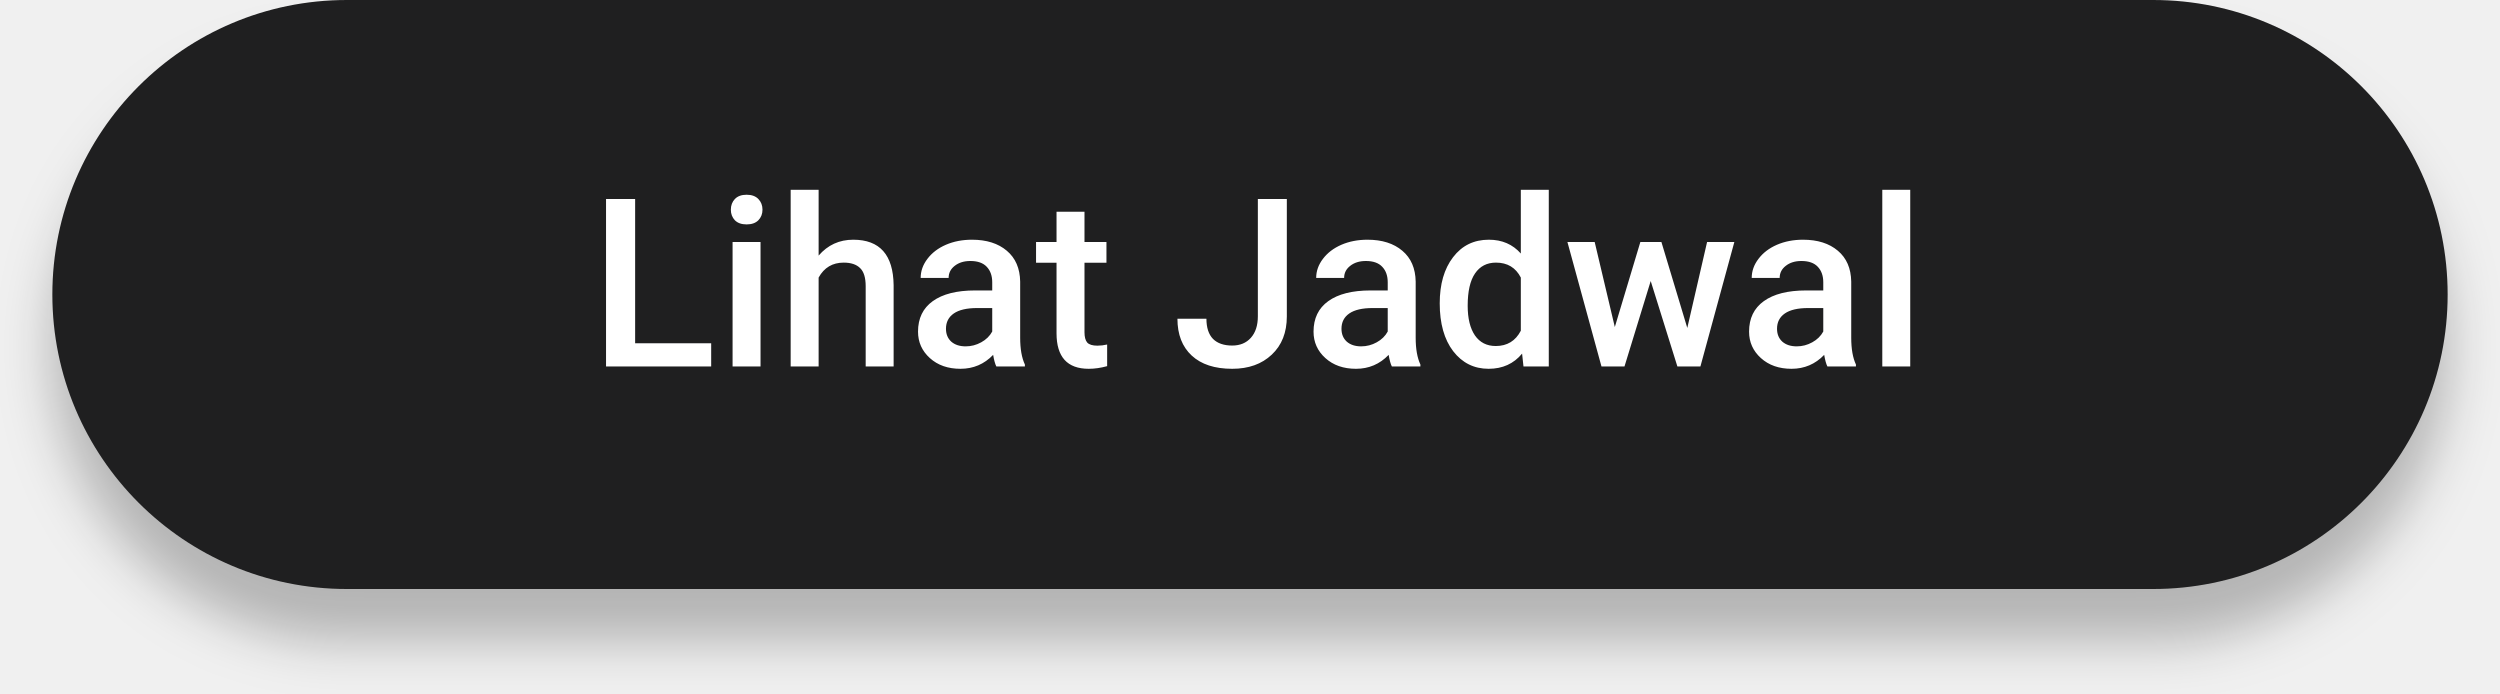
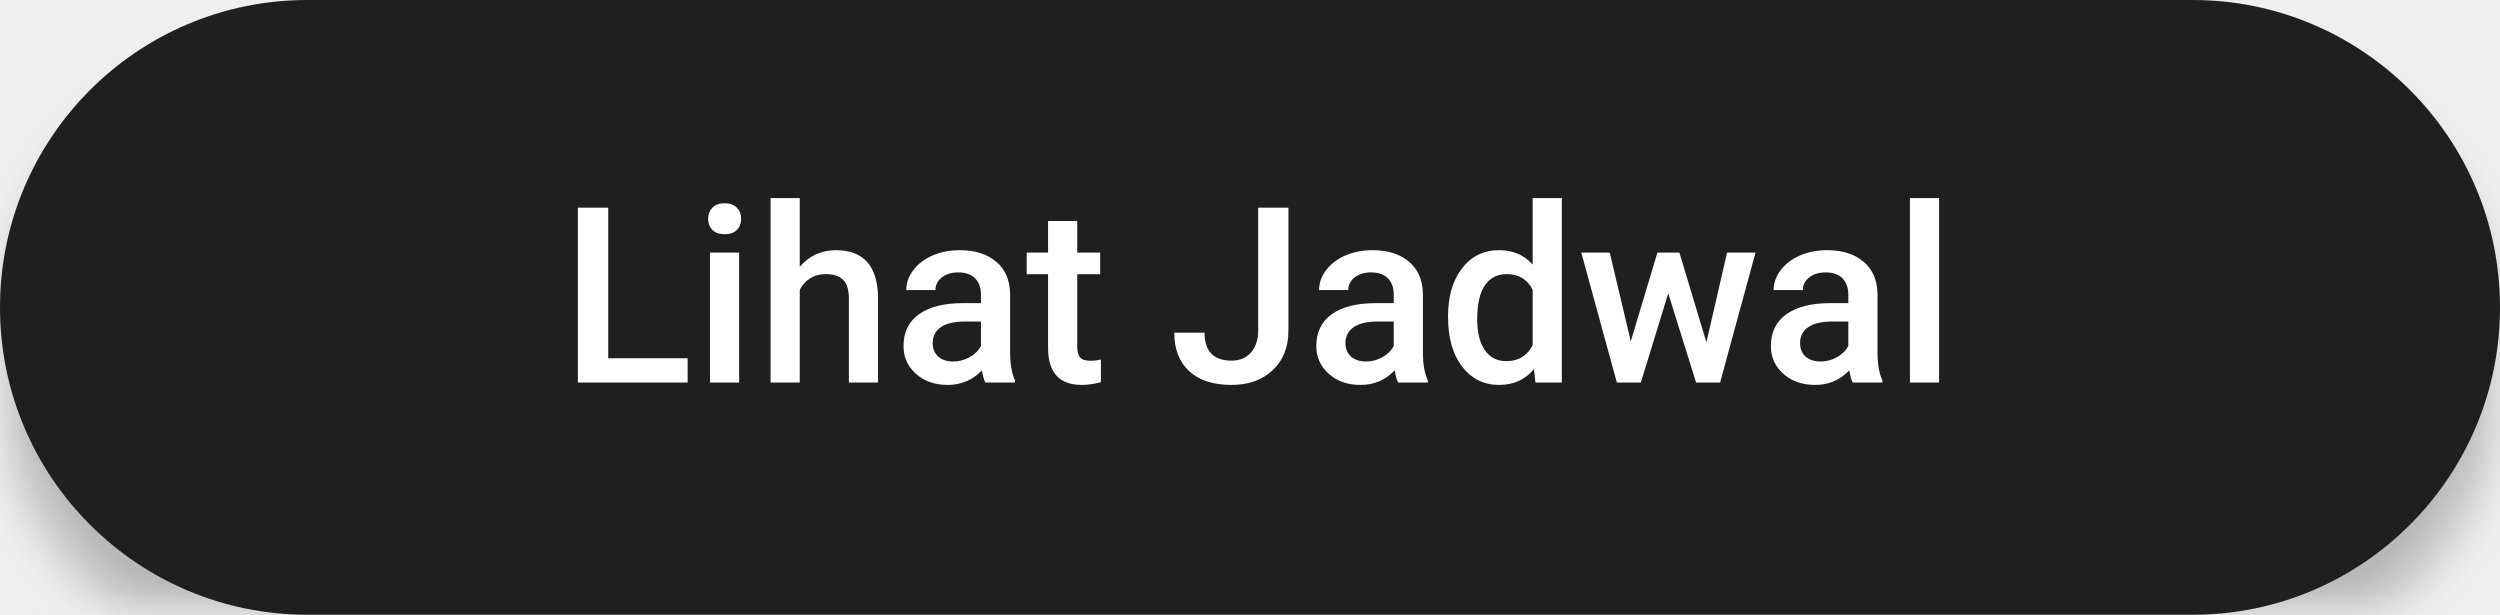
- <svg xmlns="http://www.w3.org/2000/svg" width="191" height="53" viewBox="0 0 191 53" fill="none">
+ <svg xmlns="http://www.w3.org/2000/svg" width="183" height="45" viewBox="0 0 183 45" fill="none">
  <g filter="url(#filter0_d_51_402)">
-     <rect x="4" width="183" height="45" rx="22.5" fill="#1F1F20" />
-     <path d="M48.524 26.225H54.334V28H46.301V15.203H48.524V26.225ZM58.105 28H55.969V18.49H58.105V28ZM55.837 16.02C55.837 15.692 55.94 15.42 56.145 15.203C56.355 14.986 56.654 14.878 57.041 14.878C57.428 14.878 57.727 14.986 57.938 15.203C58.148 15.42 58.254 15.692 58.254 16.02C58.254 16.343 58.148 16.612 57.938 16.829C57.727 17.04 57.428 17.145 57.041 17.145C56.654 17.145 56.355 17.04 56.145 16.829C55.94 16.612 55.837 16.343 55.837 16.02ZM62.543 19.527C63.24 18.719 64.122 18.314 65.189 18.314C67.216 18.314 68.244 19.472 68.273 21.786V28H66.138V21.865C66.138 21.209 65.994 20.746 65.707 20.477C65.426 20.201 65.01 20.064 64.459 20.064C63.603 20.064 62.965 20.444 62.543 21.206V28H60.407V14.5H62.543V19.527ZM76.122 28C76.028 27.818 75.946 27.523 75.876 27.112C75.196 27.821 74.364 28.176 73.38 28.176C72.425 28.176 71.645 27.903 71.042 27.358C70.439 26.814 70.137 26.14 70.137 25.337C70.137 24.323 70.512 23.547 71.262 23.008C72.018 22.463 73.096 22.19 74.496 22.19H75.806V21.566C75.806 21.074 75.668 20.682 75.393 20.389C75.117 20.09 74.698 19.94 74.136 19.94C73.649 19.94 73.251 20.064 72.94 20.31C72.63 20.55 72.475 20.857 72.475 21.232H70.339C70.339 20.711 70.512 20.225 70.857 19.773C71.203 19.316 71.672 18.959 72.264 18.701C72.861 18.443 73.526 18.314 74.259 18.314C75.372 18.314 76.26 18.596 76.922 19.158C77.584 19.715 77.924 20.5 77.941 21.514V25.803C77.941 26.658 78.061 27.341 78.302 27.851V28H76.122ZM73.775 26.462C74.197 26.462 74.593 26.359 74.962 26.154C75.337 25.949 75.618 25.674 75.806 25.328V23.535H74.654C73.863 23.535 73.269 23.673 72.87 23.948C72.472 24.224 72.272 24.613 72.272 25.117C72.272 25.527 72.407 25.855 72.677 26.102C72.952 26.342 73.318 26.462 73.775 26.462ZM82.855 16.179V18.49H84.533V20.072H82.855V25.381C82.855 25.744 82.925 26.008 83.065 26.172C83.212 26.33 83.47 26.409 83.839 26.409C84.085 26.409 84.334 26.38 84.586 26.321V27.974C84.1 28.108 83.631 28.176 83.18 28.176C81.539 28.176 80.719 27.27 80.719 25.46V20.072H79.154V18.49H80.719V16.179H82.855ZM96.1 15.203H98.314V24.177C98.314 25.401 97.931 26.374 97.163 27.095C96.401 27.815 95.394 28.176 94.14 28.176C92.804 28.176 91.772 27.839 91.046 27.165C90.319 26.491 89.956 25.554 89.956 24.352H92.171C92.171 25.032 92.338 25.545 92.672 25.891C93.012 26.23 93.501 26.4 94.14 26.4C94.737 26.4 95.212 26.204 95.564 25.811C95.921 25.413 96.1 24.865 96.1 24.168V15.203ZM106.339 28C106.245 27.818 106.163 27.523 106.093 27.112C105.413 27.821 104.581 28.176 103.597 28.176C102.642 28.176 101.862 27.903 101.259 27.358C100.655 26.814 100.354 26.14 100.354 25.337C100.354 24.323 100.729 23.547 101.479 23.008C102.234 22.463 103.312 22.19 104.713 22.19H106.022V21.566C106.022 21.074 105.885 20.682 105.609 20.389C105.334 20.09 104.915 19.94 104.353 19.94C103.866 19.94 103.468 20.064 103.157 20.31C102.847 20.55 102.691 20.857 102.691 21.232H100.556C100.556 20.711 100.729 20.225 101.074 19.773C101.42 19.316 101.889 18.959 102.48 18.701C103.078 18.443 103.743 18.314 104.476 18.314C105.589 18.314 106.477 18.596 107.139 19.158C107.801 19.715 108.141 20.5 108.158 21.514V25.803C108.158 26.658 108.278 27.341 108.519 27.851V28H106.339ZM103.992 26.462C104.414 26.462 104.81 26.359 105.179 26.154C105.554 25.949 105.835 25.674 106.022 25.328V23.535H104.871C104.08 23.535 103.485 23.673 103.087 23.948C102.688 24.224 102.489 24.613 102.489 25.117C102.489 25.527 102.624 25.855 102.894 26.102C103.169 26.342 103.535 26.462 103.992 26.462ZM109.995 23.175C109.995 21.71 110.335 20.535 111.015 19.65C111.694 18.76 112.605 18.314 113.748 18.314C114.756 18.314 115.57 18.666 116.191 19.369V14.5H118.327V28H116.394L116.288 27.016C115.649 27.789 114.797 28.176 113.73 28.176C112.617 28.176 111.715 27.727 111.023 26.831C110.338 25.935 109.995 24.716 109.995 23.175ZM112.131 23.359C112.131 24.326 112.315 25.082 112.685 25.627C113.06 26.166 113.59 26.436 114.275 26.436C115.148 26.436 115.787 26.046 116.191 25.267V21.206C115.799 20.444 115.166 20.064 114.293 20.064C113.602 20.064 113.068 20.339 112.693 20.89C112.318 21.435 112.131 22.258 112.131 23.359ZM128.909 25.056L130.421 18.49H132.504L129.911 28H128.153L126.114 21.47L124.11 28H122.353L119.751 18.49H121.834L123.372 24.985L125.323 18.49H126.932L128.909 25.056ZM139.614 28C139.521 27.818 139.438 27.523 139.368 27.112C138.688 27.821 137.856 28.176 136.872 28.176C135.917 28.176 135.138 27.903 134.534 27.358C133.931 26.814 133.629 26.14 133.629 25.337C133.629 24.323 134.004 23.547 134.754 23.008C135.51 22.463 136.588 22.19 137.988 22.19H139.298V21.566C139.298 21.074 139.16 20.682 138.885 20.389C138.609 20.09 138.19 19.94 137.628 19.94C137.142 19.94 136.743 20.064 136.433 20.31C136.122 20.55 135.967 20.857 135.967 21.232H133.831C133.831 20.711 134.004 20.225 134.35 19.773C134.695 19.316 135.164 18.959 135.756 18.701C136.354 18.443 137.019 18.314 137.751 18.314C138.864 18.314 139.752 18.596 140.414 19.158C141.076 19.715 141.416 20.5 141.434 21.514V25.803C141.434 26.658 141.554 27.341 141.794 27.851V28H139.614ZM137.268 26.462C137.689 26.462 138.085 26.359 138.454 26.154C138.829 25.949 139.11 25.674 139.298 25.328V23.535H138.146C137.355 23.535 136.761 23.673 136.362 23.948C135.964 24.224 135.765 24.613 135.765 25.117C135.765 25.527 135.899 25.855 136.169 26.102C136.444 26.342 136.811 26.462 137.268 26.462ZM145.942 28H143.807V14.5H145.942V28Z" fill="white" />
+     <rect width="183" height="45" rx="22.5" fill="#1F1F20" />
+     <path d="M44.524 26.225H50.334V28H42.301V15.203H44.524V26.225ZM54.105 28H51.969V18.49H54.105V28ZM51.837 16.02C51.837 15.692 51.94 15.42 52.145 15.203C52.355 14.986 52.654 14.878 53.041 14.878C53.428 14.878 53.727 14.986 53.938 15.203C54.148 15.42 54.254 15.692 54.254 16.02C54.254 16.343 54.148 16.612 53.938 16.829C53.727 17.04 53.428 17.145 53.041 17.145C52.654 17.145 52.355 17.04 52.145 16.829C51.94 16.612 51.837 16.343 51.837 16.02ZM58.543 19.527C59.24 18.719 60.122 18.314 61.188 18.314C63.216 18.314 64.244 19.472 64.273 21.786V28H62.138V21.865C62.138 21.209 61.994 20.746 61.707 20.477C61.426 20.201 61.01 20.064 60.459 20.064C59.603 20.064 58.965 20.444 58.543 21.206V28H56.407V14.5H58.543V19.527ZM72.122 28C72.028 27.818 71.946 27.523 71.876 27.112C71.196 27.821 70.364 28.176 69.38 28.176C68.425 28.176 67.645 27.903 67.042 27.358C66.439 26.814 66.137 26.14 66.137 25.337C66.137 24.323 66.512 23.547 67.262 23.008C68.018 22.463 69.096 22.19 70.496 22.19H71.806V21.566C71.806 21.074 71.668 20.682 71.393 20.389C71.117 20.09 70.698 19.94 70.136 19.94C69.649 19.94 69.251 20.064 68.94 20.31C68.63 20.55 68.475 20.857 68.475 21.232H66.339C66.339 20.711 66.512 20.225 66.857 19.773C67.203 19.316 67.672 18.959 68.264 18.701C68.861 18.443 69.526 18.314 70.259 18.314C71.372 18.314 72.26 18.596 72.922 19.158C73.584 19.715 73.924 20.5 73.941 21.514V25.803C73.941 26.658 74.061 27.341 74.302 27.851V28H72.122ZM69.775 26.462C70.197 26.462 70.593 26.359 70.962 26.154C71.337 25.949 71.618 25.674 71.806 25.328V23.535H70.654C69.863 23.535 69.269 23.673 68.87 23.948C68.472 24.224 68.272 24.613 68.272 25.117C68.272 25.527 68.407 25.855 68.677 26.102C68.952 26.342 69.318 26.462 69.775 26.462ZM78.855 16.179V18.49H80.533V20.072H78.855V25.381C78.855 25.744 78.925 26.008 79.065 26.172C79.212 26.33 79.47 26.409 79.839 26.409C80.085 26.409 80.334 26.38 80.586 26.321V27.974C80.1 28.108 79.631 28.176 79.18 28.176C77.539 28.176 76.719 27.27 76.719 25.46V20.072H75.154V18.49H76.719V16.179H78.855ZM92.1 15.203H94.314V24.177C94.314 25.401 93.931 26.374 93.163 27.095C92.401 27.815 91.394 28.176 90.14 28.176C88.804 28.176 87.772 27.839 87.046 27.165C86.319 26.491 85.956 25.554 85.956 24.352H88.171C88.171 25.032 88.338 25.545 88.672 25.891C89.012 26.23 89.501 26.4 90.14 26.4C90.737 26.4 91.212 26.204 91.564 25.811C91.921 25.413 92.1 24.865 92.1 24.168V15.203ZM102.339 28C102.245 27.818 102.163 27.523 102.093 27.112C101.413 27.821 100.581 28.176 99.597 28.176C98.642 28.176 97.862 27.903 97.259 27.358C96.655 26.814 96.353 26.14 96.353 25.337C96.353 24.323 96.728 23.547 97.478 23.008C98.234 22.463 99.312 22.19 100.713 22.19H102.022V21.566C102.022 21.074 101.885 20.682 101.609 20.389C101.334 20.09 100.915 19.94 100.353 19.94C99.866 19.94 99.468 20.064 99.157 20.31C98.847 20.55 98.691 20.857 98.691 21.232H96.556C96.556 20.711 96.728 20.225 97.074 19.773C97.42 19.316 97.889 18.959 98.481 18.701C99.078 18.443 99.743 18.314 100.476 18.314C101.589 18.314 102.477 18.596 103.139 19.158C103.801 19.715 104.141 20.5 104.158 21.514V25.803C104.158 26.658 104.278 27.341 104.519 27.851V28H102.339ZM99.992 26.462C100.414 26.462 100.81 26.359 101.179 26.154C101.554 25.949 101.835 25.674 102.022 25.328V23.535H100.871C100.08 23.535 99.485 23.673 99.087 23.948C98.689 24.224 98.489 24.613 98.489 25.117C98.489 25.527 98.624 25.855 98.894 26.102C99.169 26.342 99.535 26.462 99.992 26.462ZM105.995 23.175C105.995 21.71 106.335 20.535 107.015 19.65C107.694 18.76 108.605 18.314 109.748 18.314C110.756 18.314 111.57 18.666 112.191 19.369V14.5H114.327V28H112.394L112.288 27.016C111.649 27.789 110.797 28.176 109.73 28.176C108.617 28.176 107.715 27.727 107.023 26.831C106.338 25.935 105.995 24.716 105.995 23.175ZM108.131 23.359C108.131 24.326 108.315 25.082 108.685 25.627C109.06 26.166 109.59 26.436 110.275 26.436C111.148 26.436 111.787 26.046 112.191 25.267V21.206C111.799 20.444 111.166 20.064 110.293 20.064C109.602 20.064 109.068 20.339 108.693 20.89C108.318 21.435 108.131 22.258 108.131 23.359ZM124.909 25.056L126.421 18.49H128.504L125.911 28H124.153L122.114 21.47L120.11 28H118.353L115.751 18.49H117.834L119.372 24.985L121.323 18.49H122.932L124.909 25.056ZM135.614 28C135.521 27.818 135.438 27.523 135.368 27.112C134.688 27.821 133.856 28.176 132.872 28.176C131.917 28.176 131.138 27.903 130.534 27.358C129.931 26.814 129.629 26.14 129.629 25.337C129.629 24.323 130.004 23.547 130.754 23.008C131.51 22.463 132.588 22.19 133.988 22.19H135.298V21.566C135.298 21.074 135.16 20.682 134.885 20.389C134.609 20.09 134.19 19.94 133.628 19.94C133.142 19.94 132.743 20.064 132.433 20.31C132.122 20.55 131.967 20.857 131.967 21.232H129.831C129.831 20.711 130.004 20.225 130.35 19.773C130.695 19.316 131.164 18.959 131.756 18.701C132.354 18.443 133.019 18.314 133.751 18.314C134.864 18.314 135.752 18.596 136.414 19.158C137.076 19.715 137.416 20.5 137.434 21.514V25.803C137.434 26.658 137.554 27.341 137.794 27.851V28H135.614ZM133.268 26.462C133.689 26.462 134.085 26.359 134.454 26.154C134.829 25.949 135.11 25.674 135.298 25.328V23.535H134.146C133.355 23.535 132.761 23.673 132.362 23.948C131.964 24.224 131.765 24.613 131.765 25.117C131.765 25.527 131.899 25.855 132.169 26.102C132.444 26.342 132.811 26.462 133.268 26.462ZM141.942 28H139.807V14.5H141.942V28Z" fill="white" />
  </g>
  <defs>
-     <filter id="filter0_d_51_402" x="0" y="0" width="191" height="53" filterUnits="userSpaceOnUse" color-interpolation-filters="sRGB">
+     <filter id="filter0_d_51_402" x="-4" y="0" width="191" height="53" filterUnits="userSpaceOnUse" color-interpolation-filters="sRGB">
      <feFlood flood-opacity="0" result="BackgroundImageFix" />
      <feColorMatrix in="SourceAlpha" type="matrix" values="0 0 0 0 0 0 0 0 0 0 0 0 0 0 0 0 0 0 127 0" result="hardAlpha" />
      <feOffset dy="4" />
      <feGaussianBlur stdDeviation="2" />
      <feColorMatrix type="matrix" values="0 0 0 0 0 0 0 0 0 0 0 0 0 0 0 0 0 0 0.25 0" />
      <feBlend mode="normal" in2="BackgroundImageFix" result="effect1_dropShadow_51_402" />
      <feBlend mode="normal" in="SourceGraphic" in2="effect1_dropShadow_51_402" result="shape" />
    </filter>
  </defs>
</svg>
